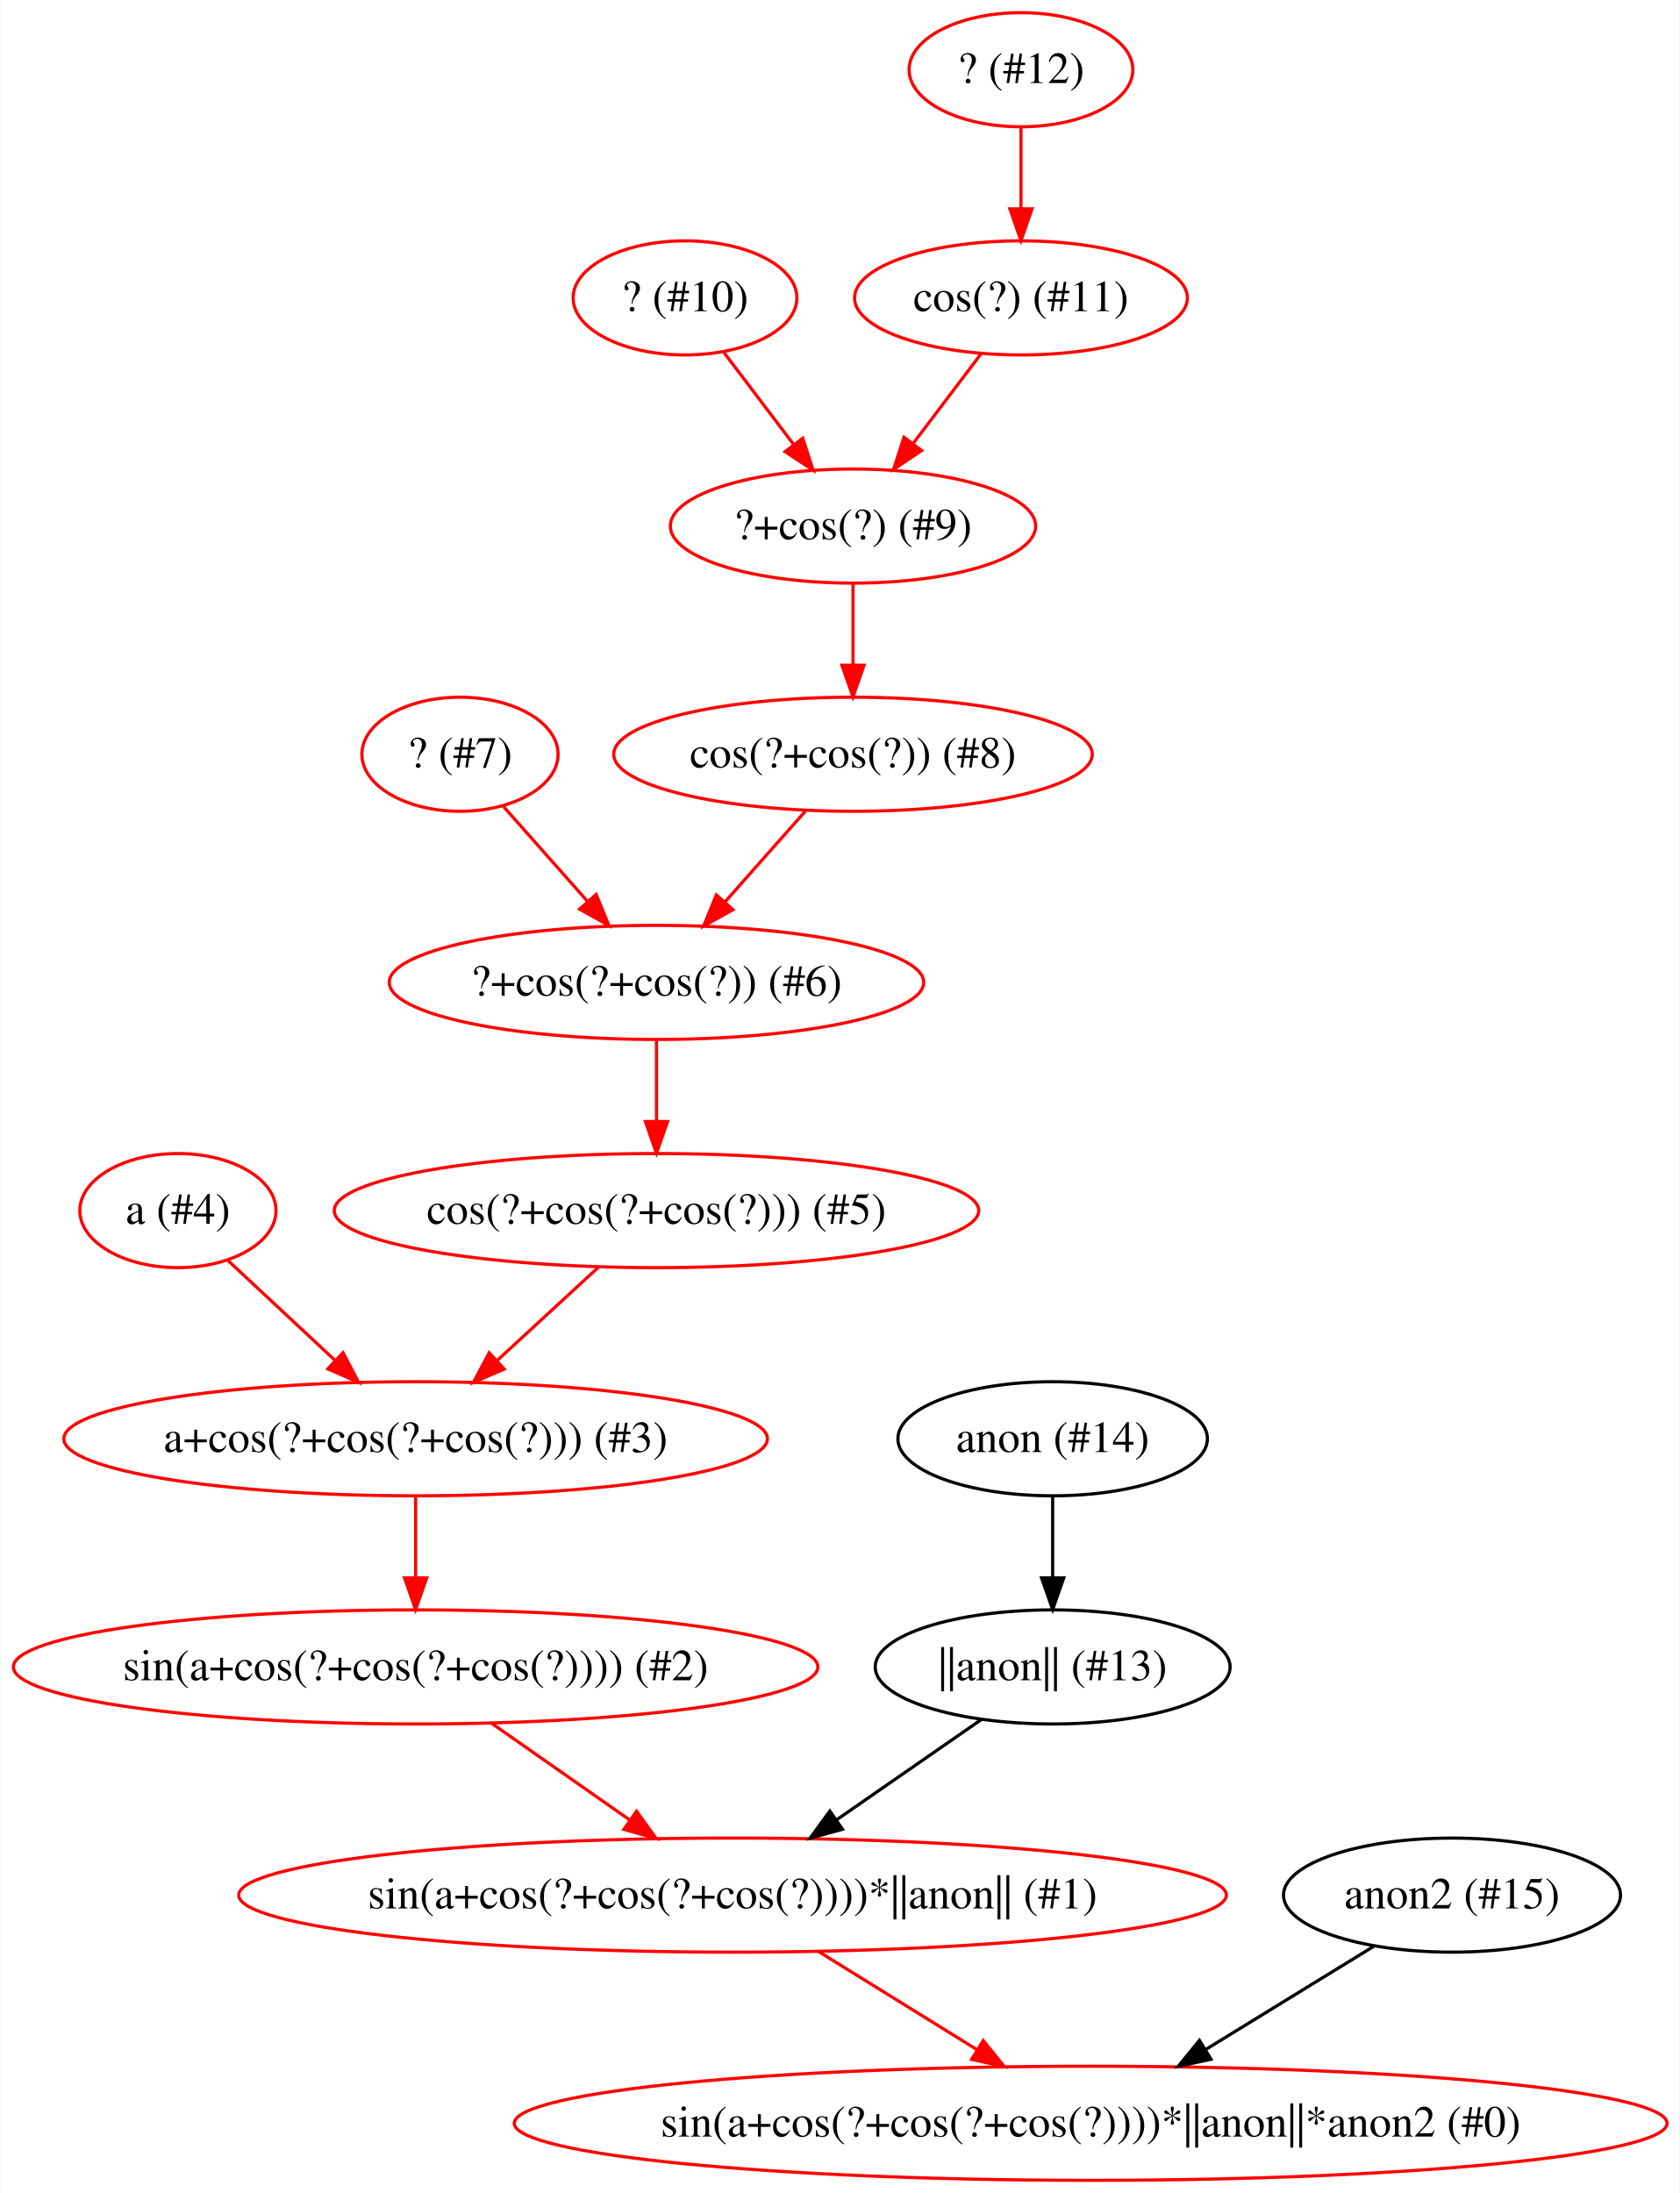
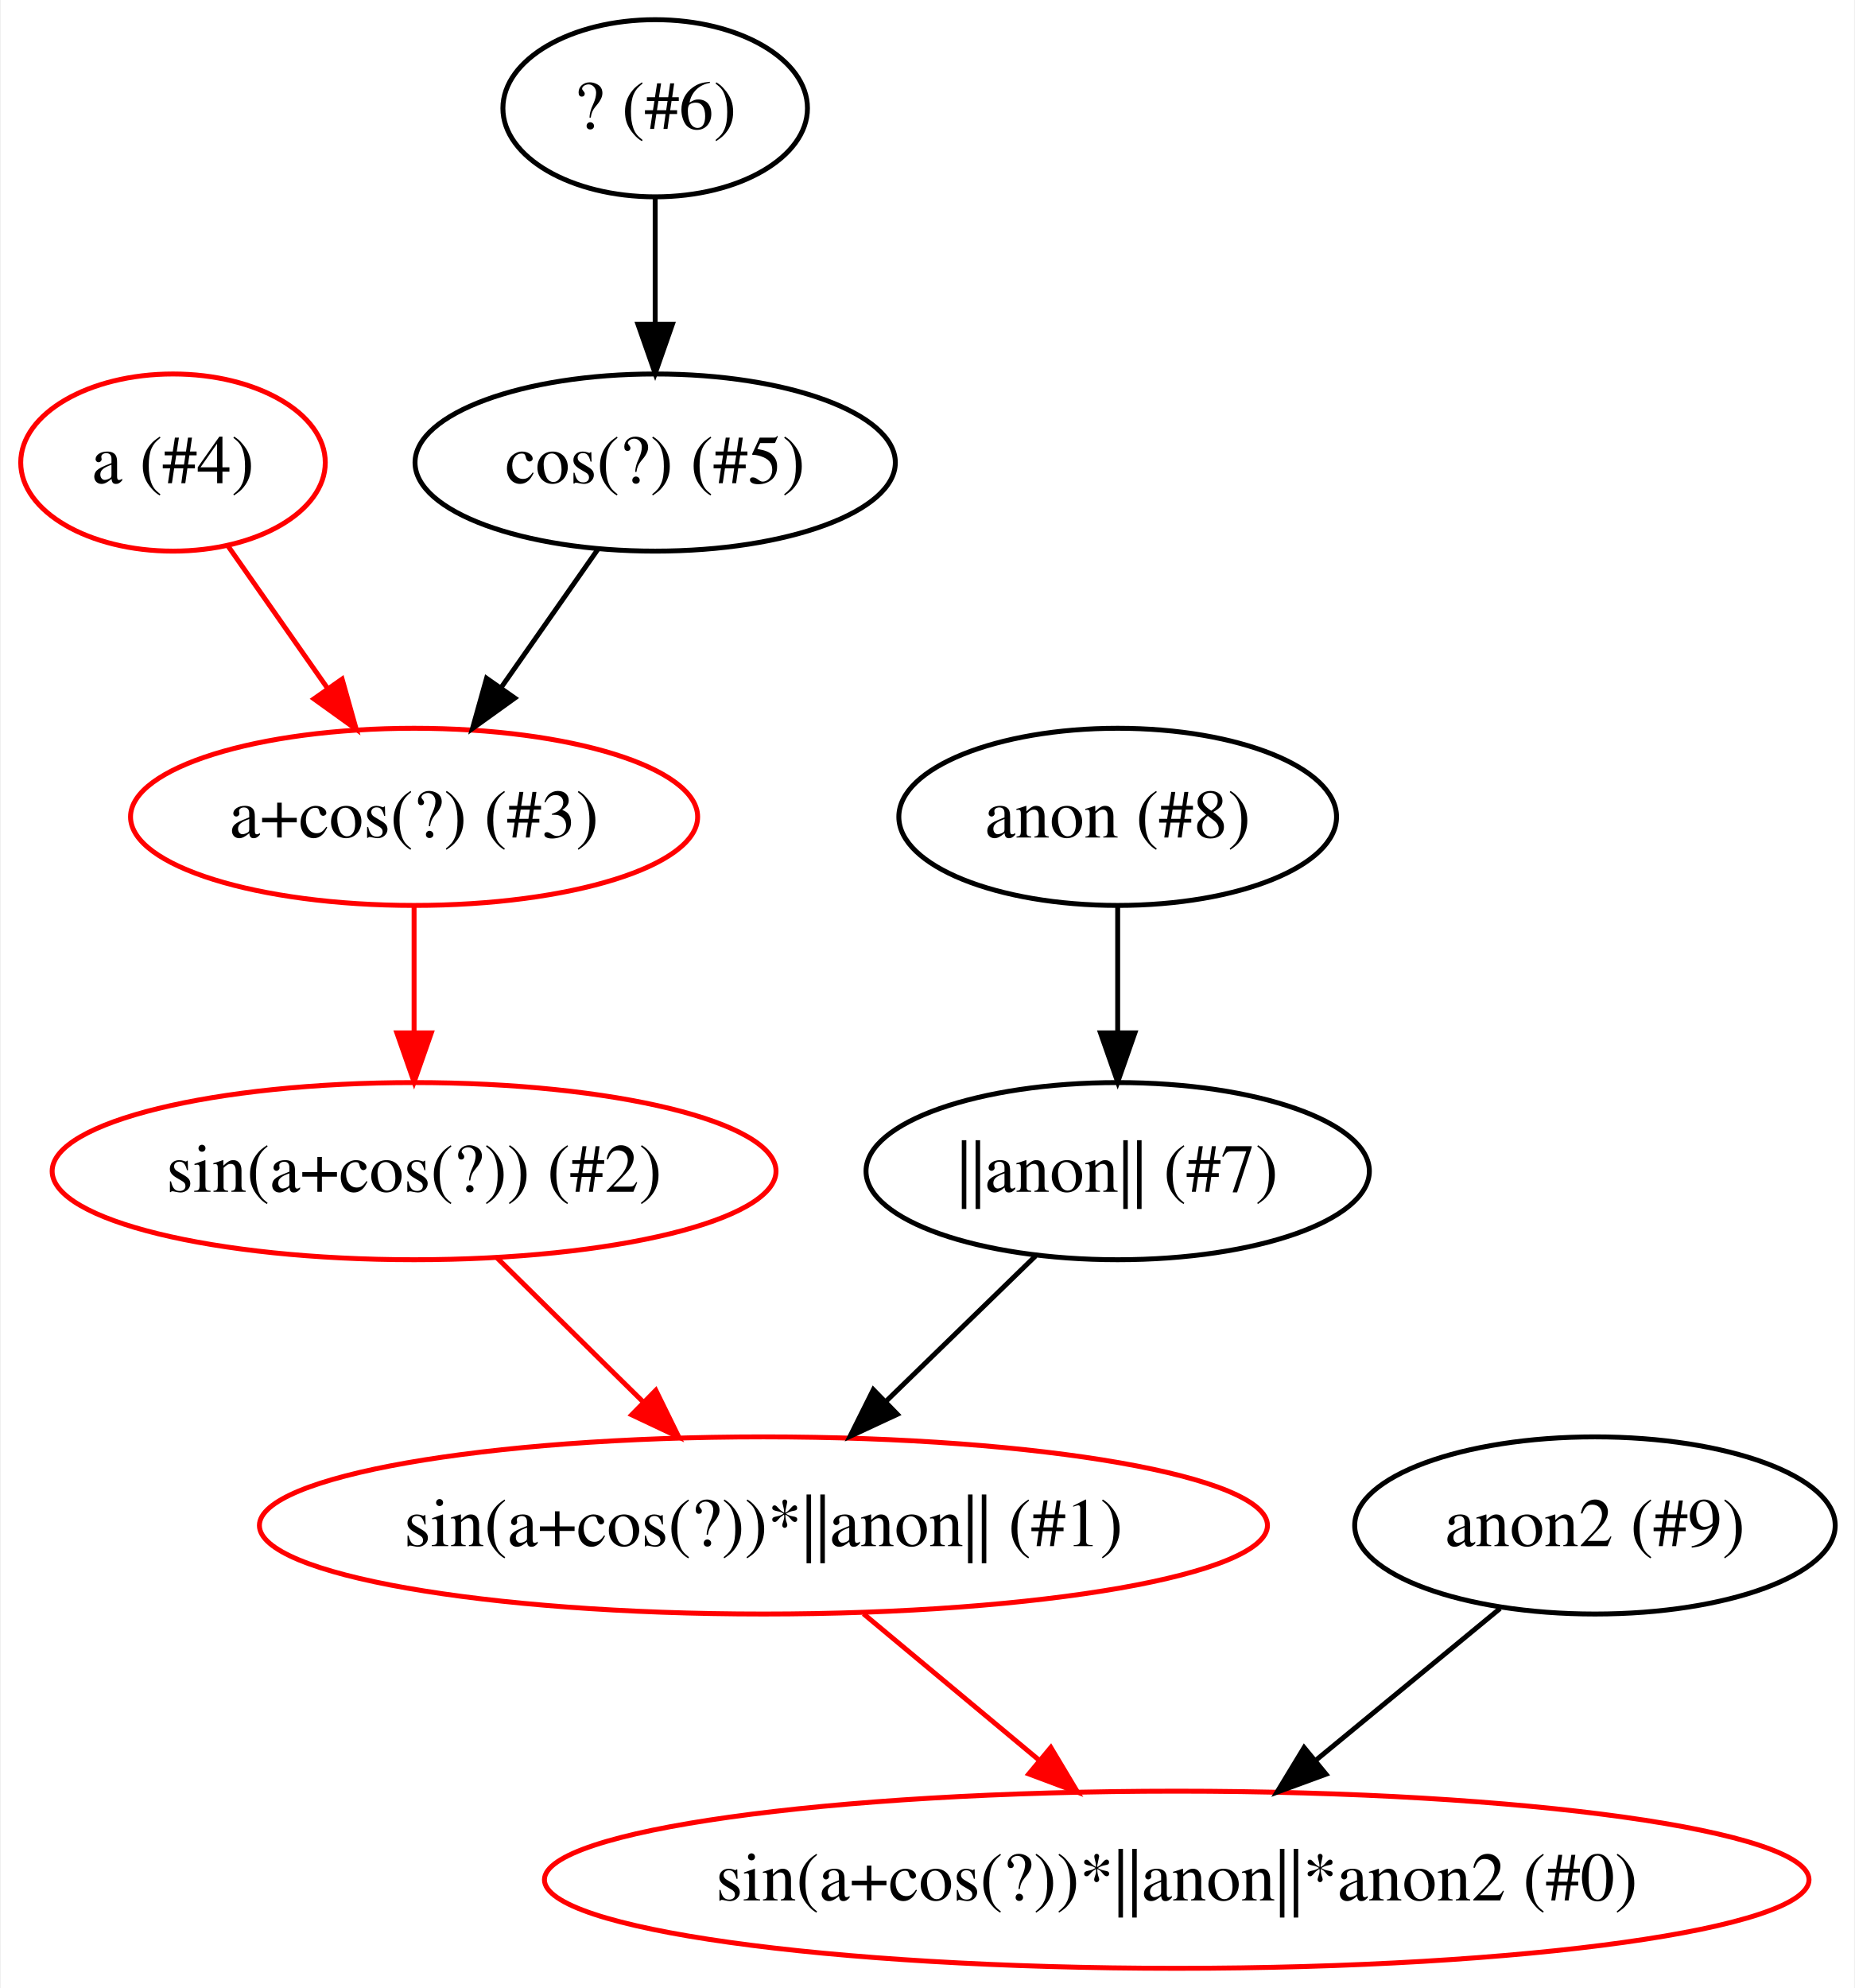
- <svg xmlns="http://www.w3.org/2000/svg" width="530pt" height="692pt" viewBox="0.00 0.00 529.65 692.00">
-   <g id="graph0" class="graph" transform="scale(1 1) rotate(0) translate(4 688)">
-     <polygon fill="white" stroke="transparent" points="-4,4 -4,-688 525.65,-688 525.65,4 -4,4" />
+ <svg xmlns="http://www.w3.org/2000/svg" width="377pt" height="404pt" viewBox="0.00 0.00 376.64 404.00">
+   <g id="graph0" class="graph" transform="scale(1 1) rotate(0) translate(4 400)">
+     <polygon fill="white" stroke="transparent" points="-4,4 -4,-400 372.64,-400 372.64,4 -4,4" />
    <g id="node1" class="node">
-       <ellipse fill="none" stroke="red" cx="339.96" cy="-18" rx="181.87" ry="18" />
-       <text text-anchor="middle" x="339.96" y="-13.8" font-family="Times,serif" font-size="14.00">sin(a+cos(?+cos(?+cos(?))))*||anon||*anon2 (#0)</text>
+       <ellipse fill="none" stroke="red" cx="234.98" cy="-18" rx="128.51" ry="18" />
+       <text text-anchor="middle" x="234.98" y="-13.8" font-family="Times,serif" font-size="14.00">sin(a+cos(?))*||anon||*anon2 (#0)</text>
    </g>
    <g id="node2" class="node">
-       <ellipse fill="none" stroke="red" cx="226.96" cy="-90" rx="155.81" ry="18" />
-       <text text-anchor="middle" x="226.96" y="-85.8" font-family="Times,serif" font-size="14.00">sin(a+cos(?+cos(?+cos(?))))*||anon|| (#1)</text>
+       <ellipse fill="none" stroke="red" cx="150.98" cy="-90" rx="102.44" ry="18" />
+       <text text-anchor="middle" x="150.98" y="-85.8" font-family="Times,serif" font-size="14.00">sin(a+cos(?))*||anon|| (#1)</text>
    </g>
-     <g id="edge14" class="edge">
-       <path fill="none" stroke="red" d="M254.03,-72.23C269.01,-62.95 287.83,-51.29 304.03,-41.26" />
-       <polygon fill="red" stroke="red" points="306.06,-44.11 312.72,-35.87 302.38,-38.16 306.06,-44.11" />
+     <g id="edge8" class="edge">
+       <path fill="none" stroke="red" d="M171.31,-72.05C182.04,-63.11 195.37,-52.01 207.05,-42.27" />
+       <polygon fill="red" stroke="red" points="209.39,-44.88 214.83,-35.79 204.91,-39.5 209.39,-44.88" />
    </g>
    <g id="node3" class="node">
-       <ellipse fill="none" stroke="red" cx="126.96" cy="-162" rx="126.92" ry="18" />
-       <text text-anchor="middle" x="126.96" y="-157.8" font-family="Times,serif" font-size="14.00">sin(a+cos(?+cos(?+cos(?)))) (#2)</text>
+       <ellipse fill="none" stroke="red" cx="79.98" cy="-162" rx="73.56" ry="18" />
+       <text text-anchor="middle" x="79.98" y="-157.8" font-family="Times,serif" font-size="14.00">sin(a+cos(?)) (#2)</text>
    </g>
-     <g id="edge11" class="edge">
-       <path fill="none" stroke="red" d="M150.91,-144.23C163.93,-135.12 180.21,-123.72 194.36,-113.82" />
-       <polygon fill="red" stroke="red" points="196.67,-116.47 202.86,-107.87 192.66,-110.74 196.67,-116.47" />
+     <g id="edge5" class="edge">
+       <path fill="none" stroke="red" d="M96.8,-144.41C105.69,-135.65 116.76,-124.73 126.58,-115.06" />
+       <polygon fill="red" stroke="red" points="129.11,-117.47 133.78,-107.96 124.2,-112.48 129.11,-117.47" />
    </g>
    <g id="node4" class="node">
-       <ellipse fill="none" stroke="red" cx="126.96" cy="-234" rx="111" ry="18" />
-       <text text-anchor="middle" x="126.96" y="-229.8" font-family="Times,serif" font-size="14.00">a+cos(?+cos(?+cos(?))) (#3)</text>
+       <ellipse fill="none" stroke="red" cx="79.98" cy="-234" rx="57.63" ry="18" />
+       <text text-anchor="middle" x="79.98" y="-229.8" font-family="Times,serif" font-size="14.00">a+cos(?) (#3)</text>
    </g>
-     <g id="edge10" class="edge">
-       <path fill="none" stroke="red" d="M126.96,-215.7C126.96,-207.98 126.96,-198.71 126.96,-190.11" />
-       <polygon fill="red" stroke="red" points="130.46,-190.1 126.96,-180.1 123.46,-190.1 130.46,-190.1" />
+     <g id="edge4" class="edge">
+       <path fill="none" stroke="red" d="M79.98,-215.7C79.98,-207.98 79.98,-198.71 79.98,-190.11" />
+       <polygon fill="red" stroke="red" points="83.48,-190.1 79.98,-180.1 76.48,-190.1 83.48,-190.1" />
    </g>
    <g id="node5" class="node">
-       <ellipse fill="none" stroke="red" cx="51.96" cy="-306" rx="30.95" ry="18" />
-       <text text-anchor="middle" x="51.96" y="-301.8" font-family="Times,serif" font-size="14.00">a (#4)</text>
+       <ellipse fill="none" stroke="red" cx="30.98" cy="-306" rx="30.95" ry="18" />
+       <text text-anchor="middle" x="30.98" y="-301.8" font-family="Times,serif" font-size="14.00">a (#4)</text>
    </g>
    <g id="edge1" class="edge">
-       <path fill="none" stroke="red" d="M67.86,-290.15C77.65,-281.02 90.4,-269.12 101.56,-258.71" />
-       <polygon fill="red" stroke="red" points="104.05,-261.17 108.97,-251.79 99.27,-256.05 104.05,-261.17" />
+       <path fill="none" stroke="red" d="M42.1,-289.12C48.06,-280.59 55.56,-269.89 62.3,-260.25" />
+       <polygon fill="red" stroke="red" points="65.35,-262 68.22,-251.8 59.62,-257.98 65.35,-262" />
    </g>
    <g id="node6" class="node">
-       <ellipse fill="none" stroke="red" cx="202.96" cy="-306" rx="101.67" ry="18" />
-       <text text-anchor="middle" x="202.96" y="-301.8" font-family="Times,serif" font-size="14.00">cos(?+cos(?+cos(?))) (#5)</text>
+       <ellipse fill="none" stroke="black" cx="128.98" cy="-306" rx="48.81" ry="18" />
+       <text text-anchor="middle" x="128.98" y="-301.8" font-family="Times,serif" font-size="14.00">cos(?) (#5)</text>
+     </g>
+     <g id="edge3" class="edge">
+       <path fill="none" stroke="black" d="M117.36,-288.41C111.47,-279.99 104.19,-269.58 97.62,-260.2" />
+       <polygon fill="black" stroke="black" points="100.45,-258.14 91.85,-251.96 94.71,-262.16 100.45,-258.14" />
+     </g>
+     <g id="node7" class="node">
+       <ellipse fill="none" stroke="black" cx="128.98" cy="-378" rx="30.95" ry="18" />
+       <text text-anchor="middle" x="128.98" y="-373.8" font-family="Times,serif" font-size="14.00">? (#6)</text>
+     </g>
+     <g id="edge2" class="edge">
+       <path fill="none" stroke="black" d="M128.98,-359.7C128.98,-351.98 128.98,-342.71 128.98,-334.11" />
+       <polygon fill="black" stroke="black" points="132.48,-334.1 128.98,-324.1 125.48,-334.1 132.48,-334.1" />
+     </g>
+     <g id="node8" class="node">
+       <ellipse fill="none" stroke="black" cx="222.98" cy="-162" rx="51.15" ry="18" />
+       <text text-anchor="middle" x="222.98" y="-157.8" font-family="Times,serif" font-size="14.00">||anon|| (#7)</text>
+     </g>
+     <g id="edge7" class="edge">
+       <path fill="none" stroke="black" d="M206.28,-144.76C197.27,-136.01 185.98,-125.03 175.95,-115.28" />
+       <polygon fill="black" stroke="black" points="178.2,-112.59 168.59,-108.12 173.32,-117.6 178.2,-112.59" />
+     </g>
+     <g id="node9" class="node">
+       <ellipse fill="none" stroke="black" cx="222.98" cy="-234" rx="44.48" ry="18" />
+       <text text-anchor="middle" x="222.98" y="-229.8" font-family="Times,serif" font-size="14.00">anon (#8)</text>
+     </g>
+     <g id="edge6" class="edge">
+       <path fill="none" stroke="black" d="M222.98,-215.7C222.98,-207.98 222.98,-198.71 222.98,-190.11" />
+       <polygon fill="black" stroke="black" points="226.48,-190.1 222.98,-180.1 219.48,-190.1 226.48,-190.1" />
+     </g>
+     <g id="node10" class="node">
+       <ellipse fill="none" stroke="black" cx="319.98" cy="-90" rx="48.83" ry="18" />
+       <text text-anchor="middle" x="319.98" y="-85.8" font-family="Times,serif" font-size="14.00">anon2 (#9)</text>
    </g>
    <g id="edge9" class="edge">
-       <path fill="none" stroke="red" d="M184.56,-288.05C175.04,-279.28 163.26,-268.43 152.83,-258.83" />
-       <polygon fill="red" stroke="red" points="154.91,-255.99 145.19,-251.79 150.17,-261.14 154.91,-255.99" />
-     </g>
-     <g id="node7" class="node">
-       <ellipse fill="none" stroke="red" cx="202.96" cy="-378" rx="84.32" ry="18" />
-       <text text-anchor="middle" x="202.96" y="-373.8" font-family="Times,serif" font-size="14.00">?+cos(?+cos(?)) (#6)</text>
-     </g>
-     <g id="edge8" class="edge">
-       <path fill="none" stroke="red" d="M202.96,-359.7C202.96,-351.98 202.96,-342.71 202.96,-334.11" />
-       <polygon fill="red" stroke="red" points="206.46,-334.1 202.96,-324.1 199.46,-334.1 206.46,-334.1" />
-     </g>
-     <g id="node8" class="node">
-       <ellipse fill="none" stroke="red" cx="140.96" cy="-450" rx="30.95" ry="18" />
-       <text text-anchor="middle" x="140.96" y="-445.8" font-family="Times,serif" font-size="14.00">? (#7)</text>
-     </g>
-     <g id="edge2" class="edge">
-       <path fill="none" stroke="red" d="M154.72,-433.46C162.49,-424.69 172.38,-413.53 181.17,-403.6" />
-       <polygon fill="red" stroke="red" points="183.93,-405.77 187.94,-395.96 178.69,-401.13 183.93,-405.77" />
-     </g>
-     <g id="node9" class="node">
-       <ellipse fill="none" stroke="red" cx="264.96" cy="-450" rx="75.49" ry="18" />
-       <text text-anchor="middle" x="264.96" y="-445.8" font-family="Times,serif" font-size="14.00">cos(?+cos(?)) (#8)</text>
-     </g>
-     <g id="edge7" class="edge">
-       <path fill="none" stroke="red" d="M249.95,-432.05C242.33,-423.46 232.95,-412.86 224.57,-403.4" />
-       <polygon fill="red" stroke="red" points="227.08,-400.95 217.83,-395.79 221.84,-405.6 227.08,-400.95" />
-     </g>
-     <g id="node10" class="node">
-       <ellipse fill="none" stroke="red" cx="264.96" cy="-522" rx="57.63" ry="18" />
-       <text text-anchor="middle" x="264.96" y="-517.8" font-family="Times,serif" font-size="14.00">?+cos(?) (#9)</text>
-     </g>
-     <g id="edge6" class="edge">
-       <path fill="none" stroke="red" d="M264.96,-503.7C264.96,-495.98 264.96,-486.71 264.96,-478.11" />
-       <polygon fill="red" stroke="red" points="268.46,-478.1 264.96,-468.1 261.46,-478.1 268.46,-478.1" />
-     </g>
-     <g id="node11" class="node">
-       <ellipse fill="none" stroke="red" cx="211.96" cy="-594" rx="35.3" ry="18" />
-       <text text-anchor="middle" x="211.96" y="-589.8" font-family="Times,serif" font-size="14.00">? (#10)</text>
-     </g>
-     <g id="edge3" class="edge">
-       <path fill="none" stroke="red" d="M224.25,-576.76C230.78,-568.14 238.94,-557.36 246.24,-547.73" />
-       <polygon fill="red" stroke="red" points="249.12,-549.72 252.37,-539.63 243.54,-545.49 249.12,-549.72" />
-     </g>
-     <g id="node12" class="node">
-       <ellipse fill="none" stroke="red" cx="317.96" cy="-594" rx="52.51" ry="18" />
-       <text text-anchor="middle" x="317.96" y="-589.8" font-family="Times,serif" font-size="14.00">cos(?) (#11)</text>
-     </g>
-     <g id="edge5" class="edge">
-       <path fill="none" stroke="red" d="M305.4,-576.41C299.02,-567.99 291.14,-557.58 284.04,-548.2" />
-       <polygon fill="red" stroke="red" points="286.62,-545.82 277.8,-539.96 281.04,-550.04 286.62,-545.82" />
-     </g>
-     <g id="node13" class="node">
-       <ellipse fill="none" stroke="red" cx="317.96" cy="-666" rx="35.3" ry="18" />
-       <text text-anchor="middle" x="317.96" y="-661.8" font-family="Times,serif" font-size="14.00">? (#12)</text>
-     </g>
-     <g id="edge4" class="edge">
-       <path fill="none" stroke="red" d="M317.96,-647.7C317.96,-639.98 317.96,-630.71 317.96,-622.11" />
-       <polygon fill="red" stroke="red" points="321.46,-622.1 317.96,-612.1 314.46,-622.1 321.46,-622.1" />
-     </g>
-     <g id="node14" class="node">
-       <ellipse fill="none" stroke="black" cx="327.96" cy="-162" rx="55.99" ry="18" />
-       <text text-anchor="middle" x="327.96" y="-157.8" font-family="Times,serif" font-size="14.00">||anon|| (#13)</text>
-     </g>
-     <g id="edge13" class="edge">
-       <path fill="none" stroke="black" d="M305.54,-145.46C292.14,-136.17 274.85,-124.19 259.91,-113.84" />
-       <polygon fill="black" stroke="black" points="261.65,-110.78 251.43,-107.96 257.66,-116.53 261.65,-110.78" />
-     </g>
-     <g id="node15" class="node">
-       <ellipse fill="none" stroke="black" cx="327.96" cy="-234" rx="48.83" ry="18" />
-       <text text-anchor="middle" x="327.96" y="-229.8" font-family="Times,serif" font-size="14.00">anon (#14)</text>
-     </g>
-     <g id="edge12" class="edge">
-       <path fill="none" stroke="black" d="M327.96,-215.7C327.96,-207.98 327.96,-198.71 327.96,-190.11" />
-       <polygon fill="black" stroke="black" points="331.46,-190.1 327.96,-180.1 324.46,-190.1 331.46,-190.1" />
-     </g>
-     <g id="node16" class="node">
-       <ellipse fill="none" stroke="black" cx="453.96" cy="-90" rx="53.17" ry="18" />
-       <text text-anchor="middle" x="453.96" y="-85.8" font-family="Times,serif" font-size="14.00">anon2 (#15)</text>
-     </g>
-     <g id="edge15" class="edge">
-       <path fill="none" stroke="black" d="M429.5,-73.98C414.01,-64.47 393.71,-52 376.35,-41.34" />
-       <polygon fill="black" stroke="black" points="377.93,-38.21 367.58,-35.96 374.27,-44.17 377.93,-38.21" />
+       <path fill="none" stroke="black" d="M300.69,-73.12C289.6,-63.98 275.47,-52.35 263.15,-42.2" />
+       <polygon fill="black" stroke="black" points="265.32,-39.45 255.37,-35.8 260.87,-44.86 265.32,-39.45" />
    </g>
  </g>
</svg>
